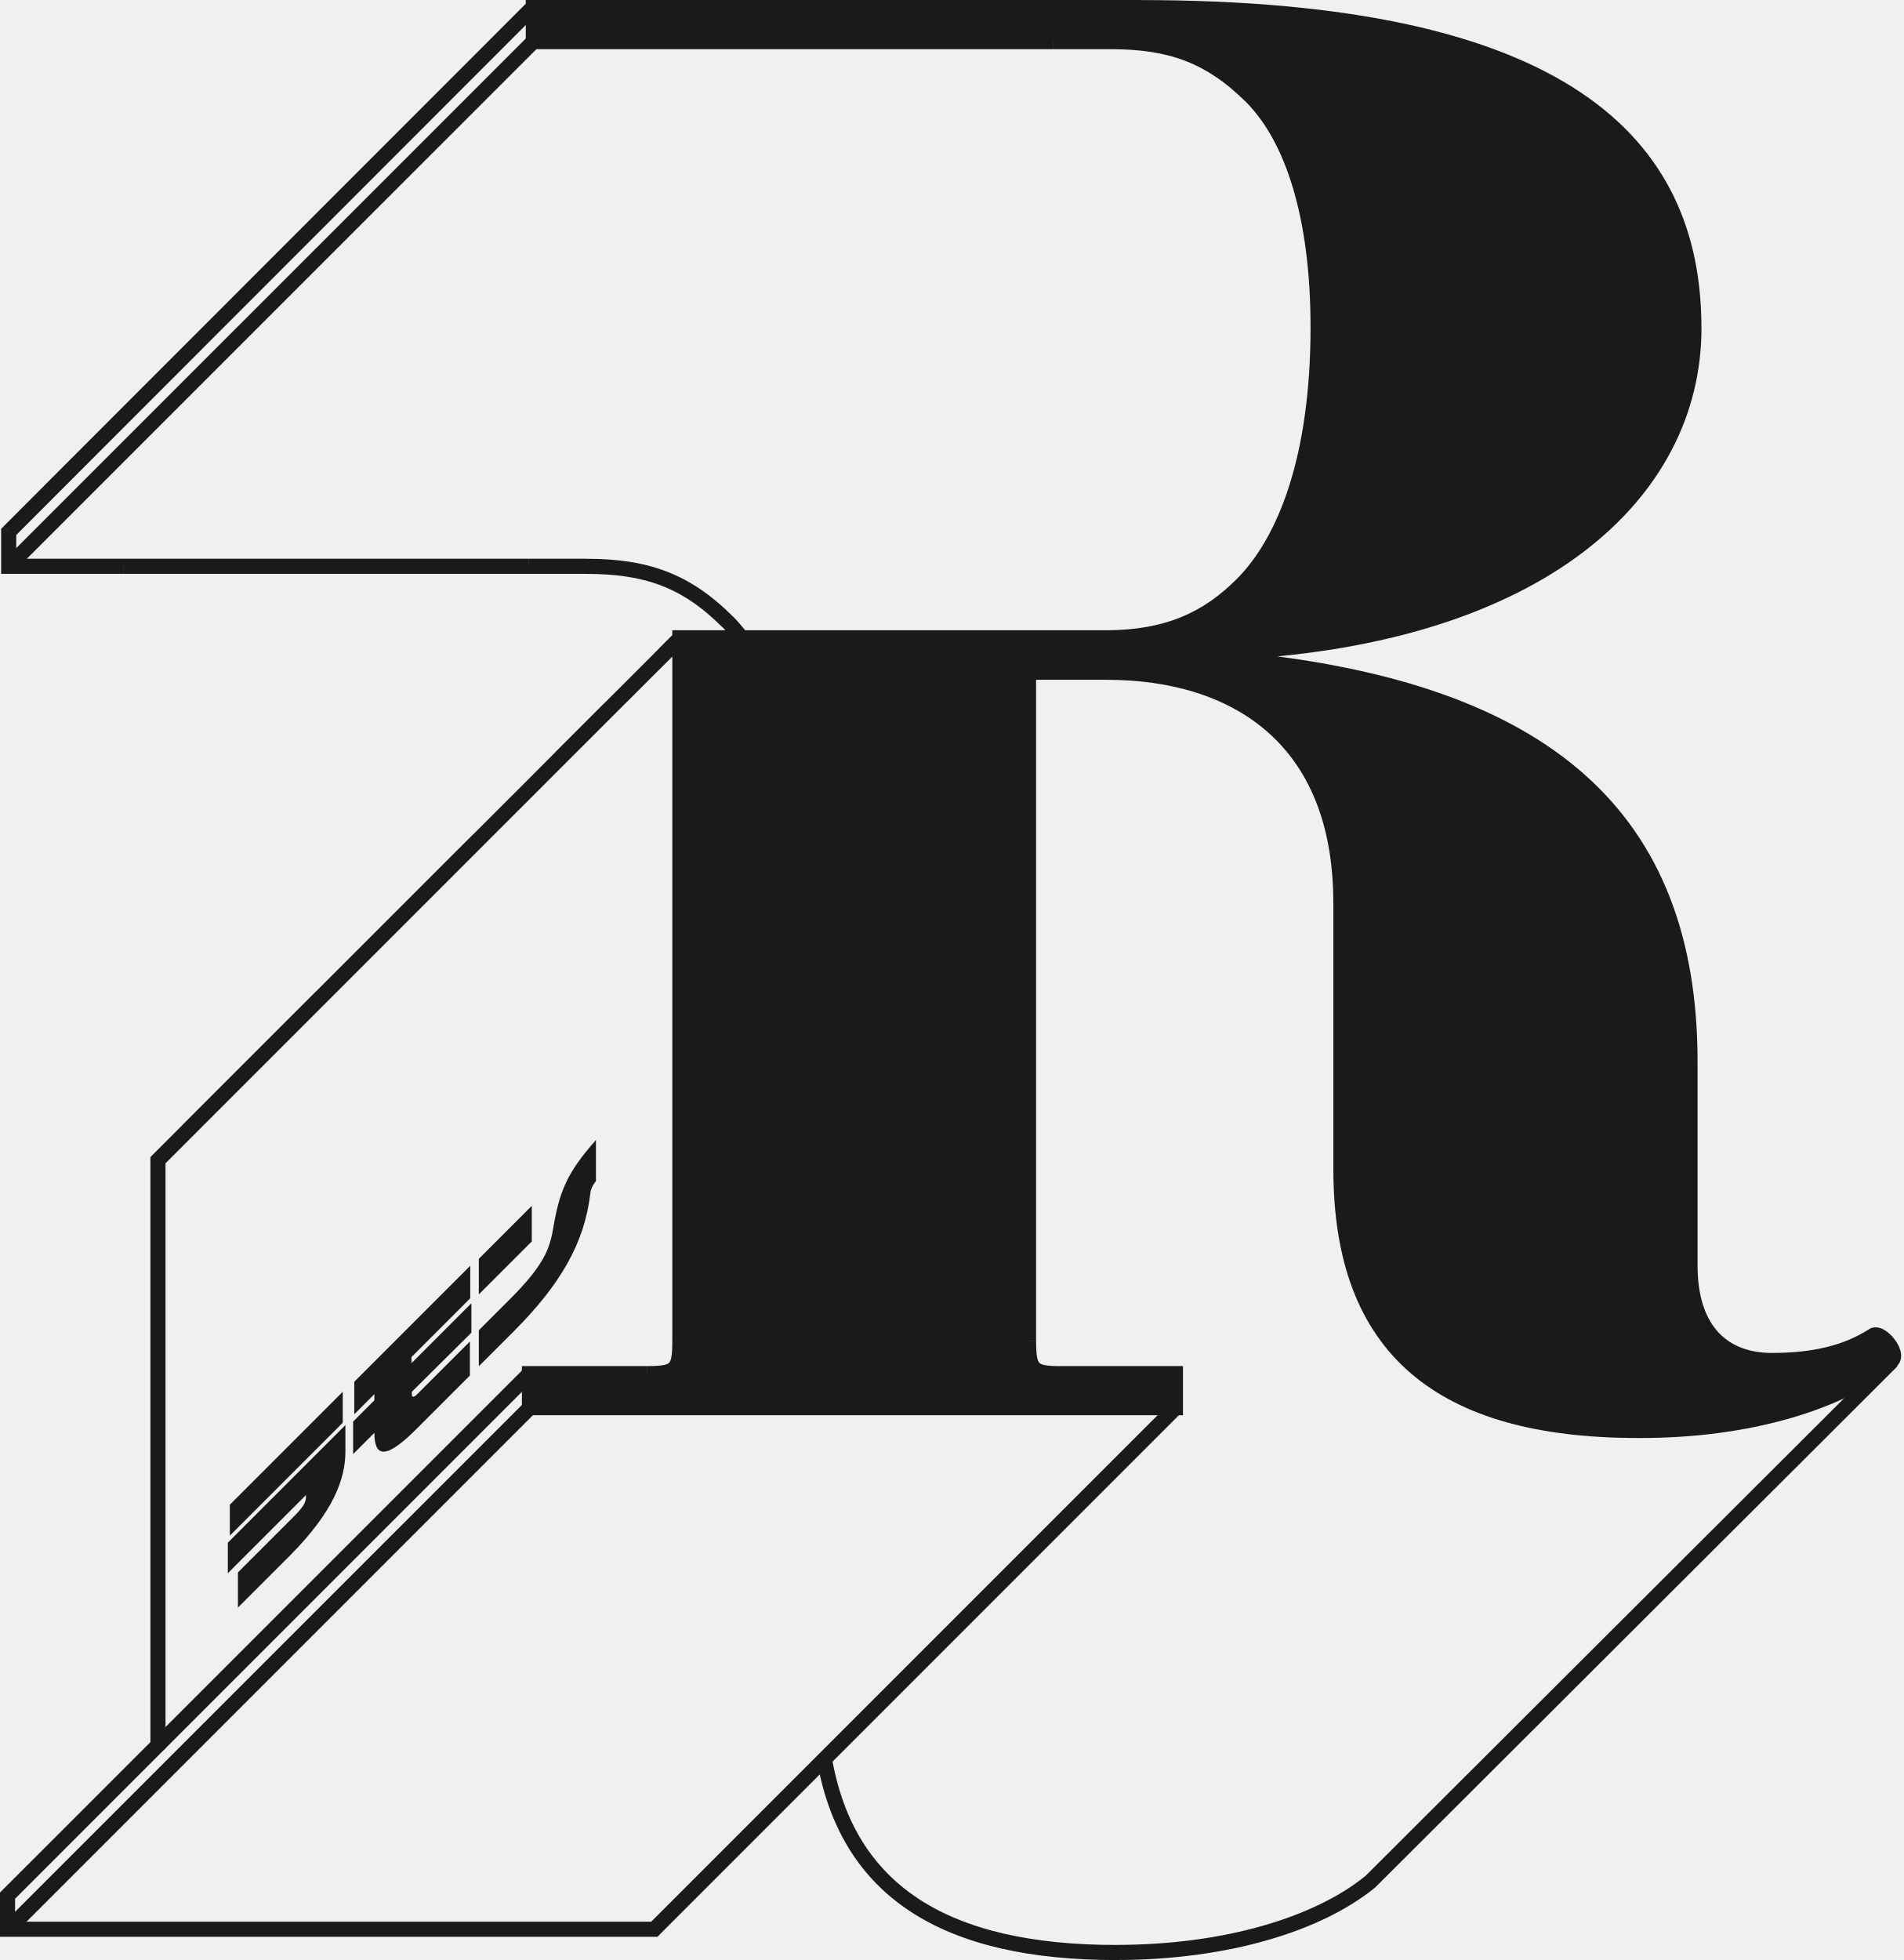
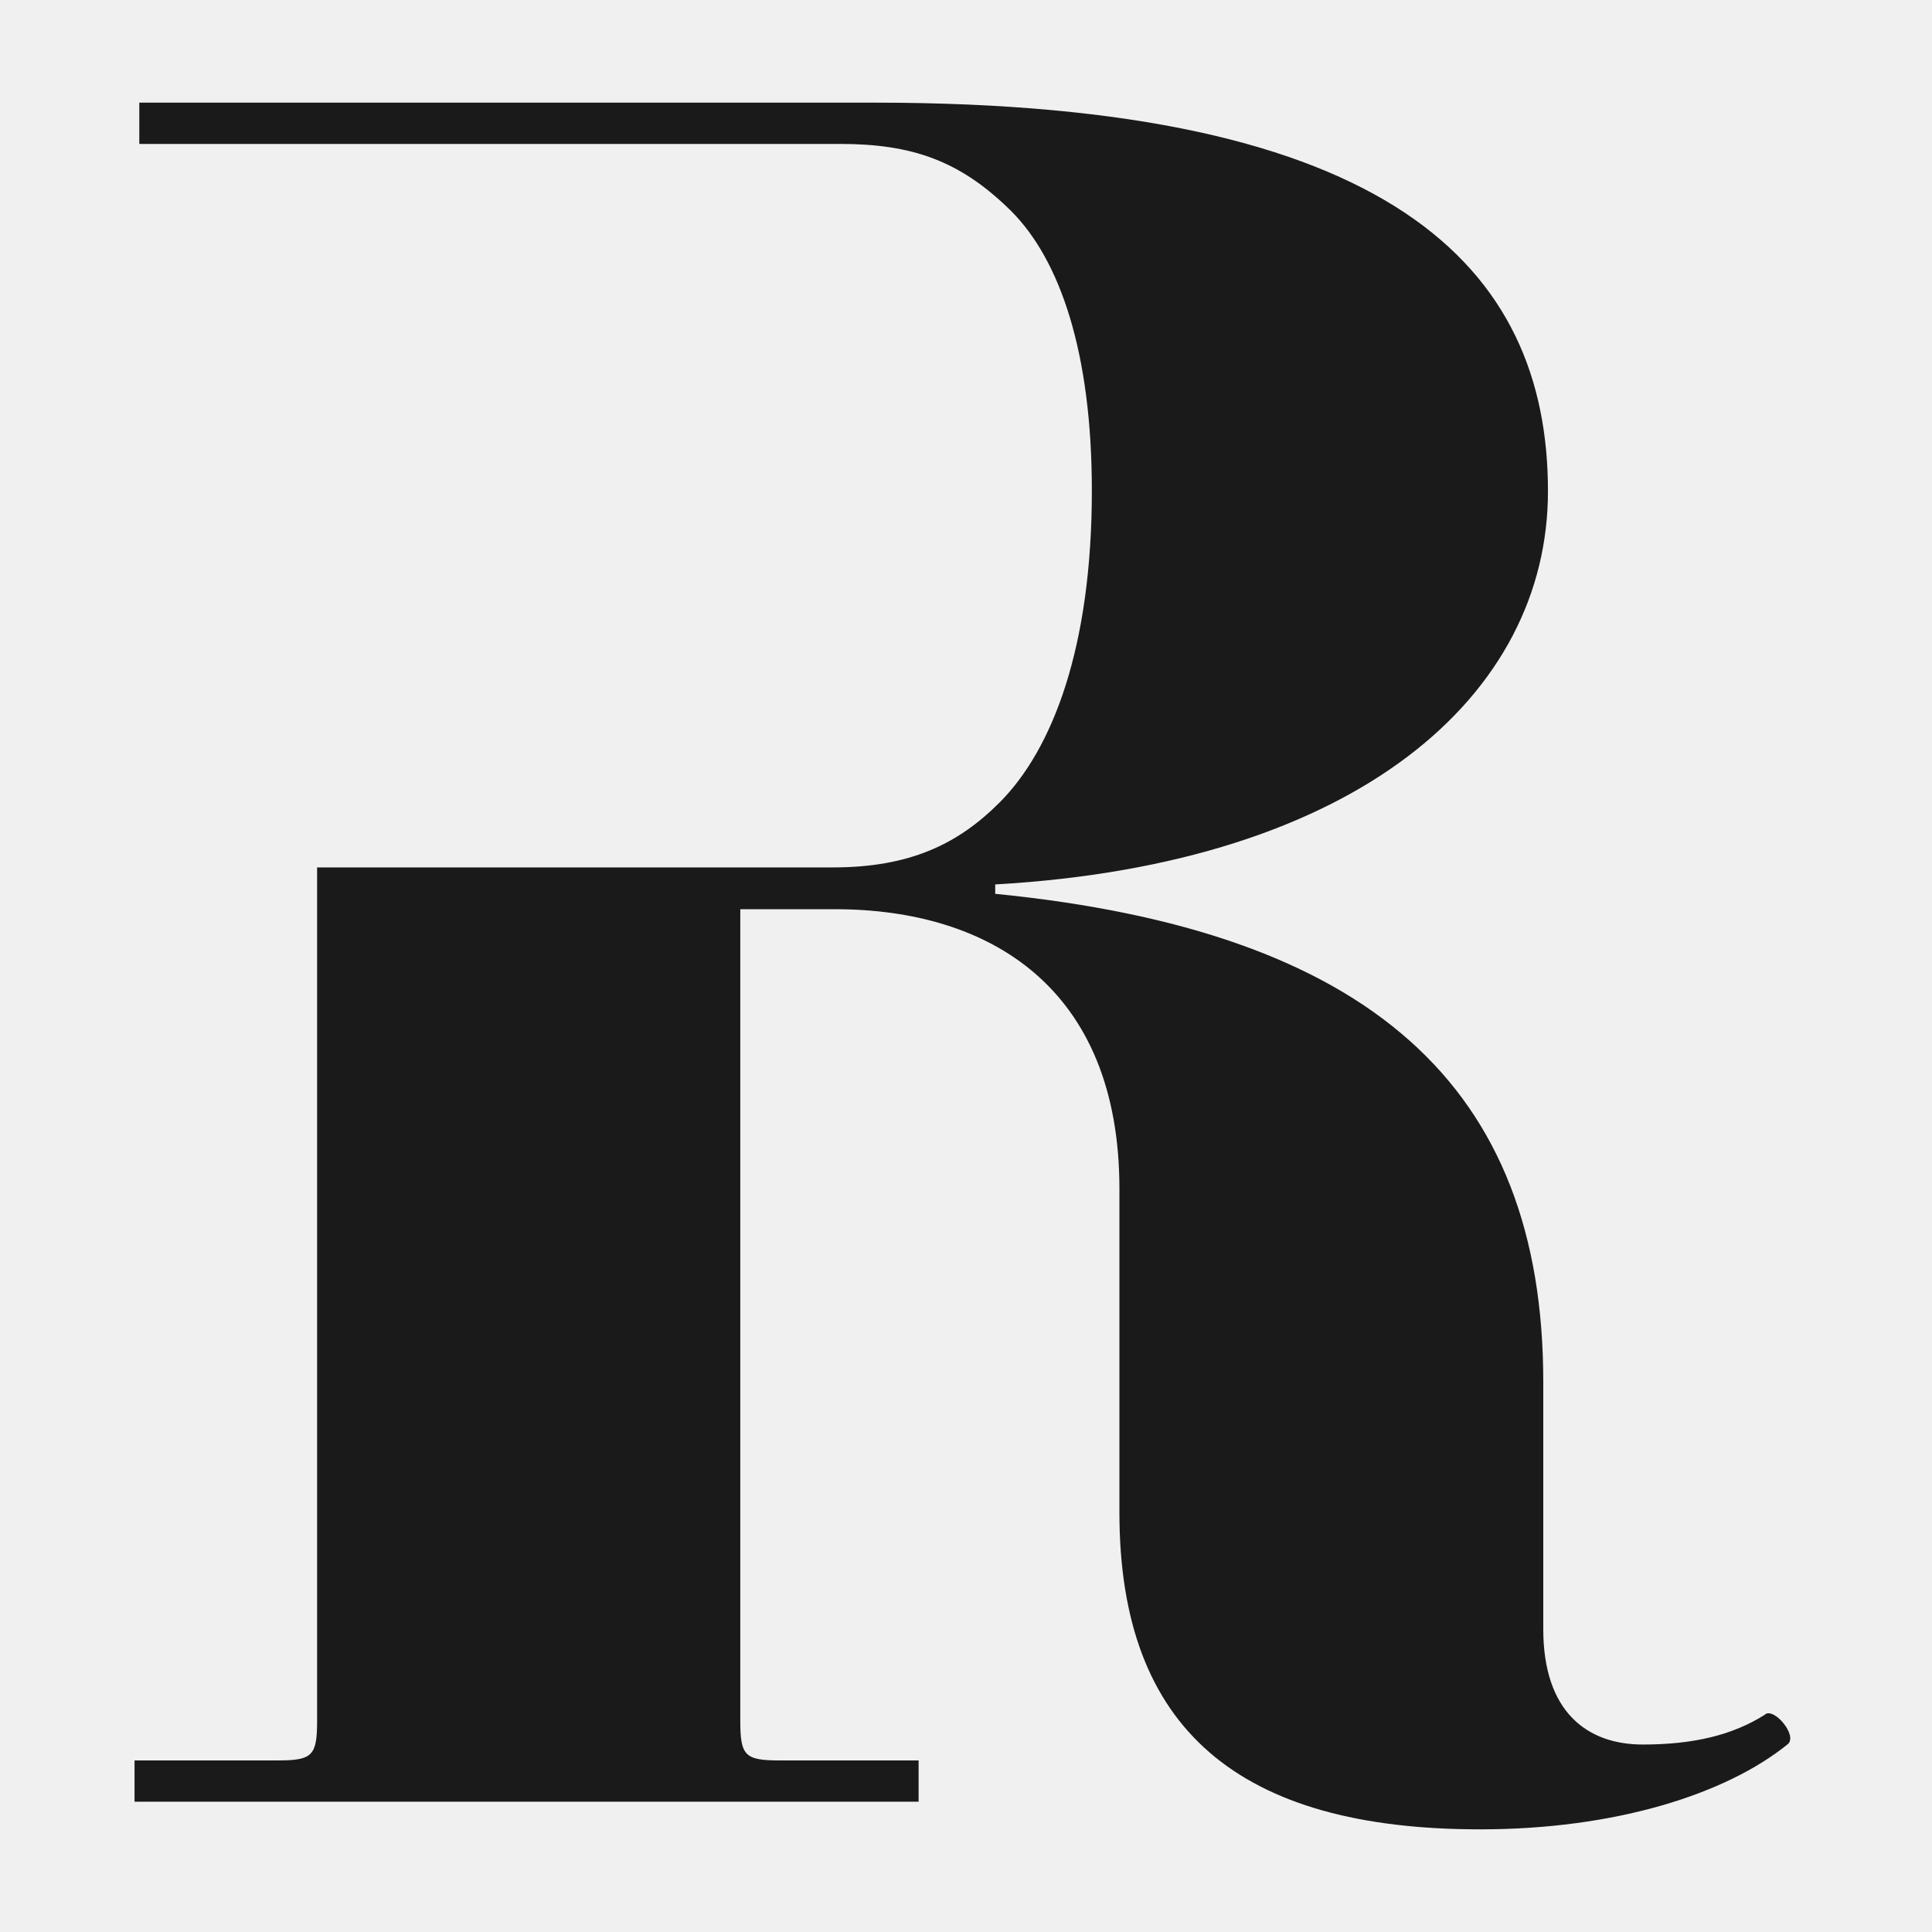
- <svg xmlns="http://www.w3.org/2000/svg" id="Layer_1" version="1.1" viewBox="0 0 315.1 324.42">
-   <defs>
-     <style>
-       .st0 {
-         fill: #1a1a1a;
-       }
- 
-       @media (prefers-color-scheme: dark) {
-         .st0 {
-           fill: #fff;
-         }
-       }
-     </style>
-   </defs>
-   <path class="st0" d="M310.05,221.09c-4.42,2.82-9.79,4.1-16.7,4.1-7.55,0-13.57-4.42-13.57-15.74v-33.73c0-40.38-23.68-61.5-74.75-66.56v-1.28c49.54-2.82,75.39-25.86,75.39-53.63,0-30.6-21.44-53-91.78-53h-100.35v5.63h95.55c9.79,0,16.38,2.24,23.36,9.15,6.66,6.66,11.01,19.26,11.01,38.14,0,21.44-5.38,35.33-12.61,42.56-5.7,5.7-12.29,8.83-22.72,8.83h-70.34v116.42c0,4.74-.64,5.38-5.38,5.38h-19.52v5.63h106.94v-5.63h-18.94c-4.74,0-5.38-.64-5.38-5.38v-110.72h12.93c21.12,0,38.78,10.75,38.78,38.14v44.16c0,29.63,16.38,43.2,49.22,43.2,18.3,0,33.47-4.74,41.98-11.65,1.28-1.22-1.92-4.99-3.14-4.03h.02Z" />
-   <g>
-     <path class="st0" d="M313.19,225.19l.79.97.05-.04.05-.05-.88-.88h0ZM310.05,221.09l.67,1.05.05-.03.05-.04-.78-.98h.01ZM205.03,109.16h-1.25v1.13l1.13.11.12-1.24ZM205.03,107.88l-.07-1.25-1.18.07v1.18h1.25ZM88.29,1.25V0h-1.25v1.25h1.25ZM88.29,6.89h-1.25v1.25h1.25v-1.25ZM207.2,16.04l.89-.88h0l-.88.88h0ZM112.55,105.57v-1.25h-1.25v1.25h1.25ZM87.65,227.37v-1.25h-1.25v1.25h1.25ZM87.65,233h-1.25v1.25h1.25v-1.25ZM194.59,233v1.25h1.25v-1.25h-1.25ZM194.59,227.37h1.25v-1.25h-1.25v1.25ZM170.27,111.27v-1.25h-1.25v1.25h1.25ZM271.2,236.77v-1.25h0v1.25ZM313.19,225.19l.88.88c.78-.78.74-1.81.54-2.52-.2-.74-.62-1.45-1.09-2.03s-1.07-1.13-1.71-1.47c-.57-.3-1.63-.65-2.54.07l.77.98.78.98c-.3.24-.5,0-.18.18.26.14.61.43.93.83.32.4.54.81.62,1.11.09.33-.04.25.1.11l.88.88h.02ZM310.05,221.09l-.67-1.05c-4.15,2.65-9.27,3.9-16.03,3.9v2.5c7.07,0,12.7-1.31,17.38-4.29l-.67-1.05h0ZM293.35,225.19v-1.25c-3.54,0-6.57-1.03-8.72-3.25s-3.6-5.8-3.6-11.25h-2.5c0,5.88,1.56,10.17,4.3,12.99s6.5,4,10.51,4v-1.25h.01ZM279.78,209.45h1.25v-33.73h-2.5v33.73h1.25ZM279.78,175.72h1.25c0-20.45-6.01-36.21-18.64-47.46-12.59-11.21-31.58-17.8-57.24-20.34l-.12,1.24-.12,1.24c25.42,2.52,43.8,9.01,55.82,19.72,11.97,10.67,17.81,25.66,17.81,45.6h1.25-.01ZM205.03,109.16h1.25v-1.28h-2.5v1.28h1.25ZM205.03,107.88l.07,1.25c24.93-1.42,44.05-7.93,56.96-17.71,12.94-9.8,19.62-22.86,19.62-37.17h-2.5c0,13.46-6.25,25.81-18.62,35.18-12.4,9.39-30.99,15.81-55.59,17.21l.07,1.25h-.01ZM280.42,54.25h1.25c0-15.64-5.51-29.31-20.07-39.01C247.14,5.61,223.9.01,188.64.01v2.49c35.08,0,57.72,5.59,71.57,14.81,13.74,9.15,18.96,21.97,18.96,36.93h1.25ZM188.64,1.25V0h-100.35v2.5h100.35v-1.25ZM88.29,1.25h-1.25v2.82h2.5V1.25h-1.25ZM88.29,4.07h-1.25v2.82h2.5v-2.82s-1.25,0-1.25,0ZM88.29,6.89v1.25h18.94v-2.5h-18.94v1.25ZM107.23,6.89v1.25h67.07v-2.5h-67.07v1.25ZM174.31,6.89v1.25h1.02v-2.5h-1.02v1.25ZM175.33,6.89v1.25h8.51v-2.5h-8.51v1.25ZM183.84,6.89v1.25c4.8,0,8.74.55,12.29,1.9,3.55,1.35,6.8,3.53,10.19,6.89l.88-.89.88-.89c-3.58-3.55-7.12-5.95-11.06-7.45-3.93-1.5-8.19-2.07-13.18-2.07v1.25h0ZM207.2,16.04l-.89.88c6.25,6.31,10.65,18.52,10.65,37.26h2.5c0-19.02-4.44-32.03-11.37-39.02,0,0-.89.88-.89.88ZM218.21,54.18h-1.25c0,21.28-5.34,34.78-12.24,41.68l.88.88.88.88c7.56-7.56,12.97-21.84,12.97-43.44h-1.25,0ZM205.6,96.74l-.88-.88c-5.46,5.46-11.73,8.47-21.84,8.47v2.5c10.75,0,17.67-3.26,23.6-9.2l-.88-.88h0ZM182.88,105.57v-1.25h-8.64v2.5h8.64v-1.25ZM174.24,105.57v-1.25h-4.35v2.5h4.35v-1.25ZM169.89,105.57v-1.25h-47.1v2.5h47.1v-1.25ZM122.79,105.57v-1.25h-10.24v2.5h10.24v-1.25ZM112.55,105.57h-1.25v116.42h2.5v-116.42s-1.25,0-1.25,0ZM112.55,221.99h-1.25c0,1.18-.04,2.01-.15,2.61-.11.59-.26.84-.39.97s-.38.28-.97.39c-.61.11-1.44.15-2.61.15v2.5c1.19,0,2.22-.04,3.06-.19.86-.16,1.66-.46,2.28-1.08.62-.62.92-1.43,1.08-2.28s.19-1.87.19-3.07h-1.25.01ZM107.17,227.37v-1.25h-19.52v2.5h19.52v-1.25ZM87.65,227.37h-1.25v2.82h2.5v-2.82h-1.25ZM87.65,230.18h-1.25v2.82h2.5v-2.82h-1.25ZM87.65,233v1.25h106.94v-2.5h-106.94s0,1.25,0,1.25ZM194.59,233h1.25v-2.82h-2.5v2.82h1.25ZM194.59,230.18h1.25v-2.82h-2.5v2.82h1.25ZM194.59,227.37v-1.25h-18.94v2.5h18.94v-1.25ZM175.65,227.37v-1.25c-1.18,0-2.01-.04-2.61-.15-.59-.11-.84-.26-.97-.39s-.28-.38-.39-.97c-.11-.6-.15-1.43-.15-2.61h-2.5c0,1.19.04,2.22.19,3.07.16.86.46,1.66,1.08,2.28s1.42.93,2.28,1.08c.85.16,1.87.19,3.07.19v-1.25h0ZM170.27,221.99h1.25v-110.72h-2.5v110.72h1.25ZM170.27,111.27v1.25h12.93v-2.5h-12.93v1.25h0ZM183.2,111.27v1.25c10.37,0,19.73,2.64,26.49,8.5,6.73,5.83,11.04,14.99,11.04,28.4h2.5c0-13.98-4.52-23.89-11.9-30.29-7.35-6.37-17.38-9.11-28.13-9.11v1.25ZM221.99,149.41h-1.25v44.16h2.5v-44.16h-1.25ZM221.99,193.57h-1.25c0,15.04,4.17,26.25,12.73,33.66,8.53,7.38,21.18,10.79,37.74,10.79v-2.5c-16.28,0-28.23-3.37-36.1-10.18-7.84-6.78-11.86-17.18-11.86-31.77h-1.26ZM271.2,236.77v1.25c18.47.07,33.96-4.71,42.77-11.86l-.79-.97-.79-.97c-8.21,6.67-23.06,11.37-41.19,11.3v1.25h0Z" />
-     <path class="st0" d="M88.29,6.89l-.88-.88L.56,92.85l.88.88.88.88L89.17,7.77l-.88-.88Z" />
-     <path class="st0" d="M1.38,319.33l.88.88,86.27-86.27-.88-.88-.88-.88L.49,318.45l.88.88h0Z" />
-     <path class="st0" d="M108.32,319.33v1.25h.52l.37-.37-.88-.88h-.01ZM1.25,319.33H0v1.25h1.25v-1.25ZM1.25,313.77l-.88-.88-.37.37v.52h1.25ZM26.15,288.87l.88.88.37-.37v-.52h-1.25ZM26.15,192.04l-.88-.88-.37.37v.52h1.25ZM194.59,233.06l-.88-.88-58.11,58.11.88.88.88.88,58.11-58.11-.88-.88h0ZM136.48,291.17l-.88-.88-28.16,28.16.88.88.88.88,28.16-28.16-.88-.88h0ZM108.32,319.33v-1.25H1.38v2.5h106.94v-1.25ZM1.38,319.33v-1.25h-.13v2.5h.13v-1.25ZM1.25,319.33h1.25v-5.57H0v5.57h1.25ZM1.25,313.77l.88.88,24.9-24.9-.88-.88-.88-.88L.37,312.88l.88.88h0ZM26.15,288.87h1.25v-.02h0v-.02h0v-96.73h0v-.03h0v-.02h-1.25s-1.25,0-1.25,0v.02h0v.02h0v96.73h0v.03h0v.02h1.25s0,0,0,0ZM26.15,192.04l.88.88c.86-.86,22.46-22.46,43.85-43.85l.25-.25.25-.25.25-.25.25-.25.25-.25.25-.25.25-.25.25-.25.25-.25.25-.25.25-.25.25-.25.25-.25.25-.25.5-.5.25-.25.25-.25.25-.25.25-.25.25-.25.25-.25.25-.25.25-.25c.08-.08.16-.17.25-.25.08-.08.17-.16.25-.25l.25-.25.25-.25c.08-.08.17-.16.25-.25.08-.08.17-.16.25-.25l.25-.25.25-.25c.18-.18.31-.31.49-.49.16-.16.33-.33.49-.49.08-.08.16-.16.24-.24l.25-.25c.08-.08.16-.16.24-.24.08-.08.16-.16.24-.24s.16-.16.24-.24c.08-.08.16-.16.24-.24s.16-.16.24-.24c.08-.08.16-.16.24-.24.08-.08.16-.16.24-.24.08-.08.16-.16.24-.24.08-.08.16-.16.24-.24.08-.08.16-.16.24-.24.08-.08.16-.16.24-.24.08-.08.16-.16.24-.24l.24-.24c.08-.08.16-.16.24-.24.08-.08.16-.16.24-.24.08-.08.16-.16.24-.24.11-.11.37-.37.48-.48.08-.08.16-.16.24-.24.08-.08.16-.16.24-.24.08-.08.16-.16.24-.24.08-.08.16-.16.24-.24.08-.08.16-.16.24-.24.08-.08.16-.16.24-.23.08-.08.16-.16.24-.24.08-.08.16-.16.23-.23.08-.08.16-.16.23-.23.08-.08.15-.16.23-.23.08-.08.15-.16.23-.23.08-.08.15-.16.23-.23.08-.08.15-.15.23-.23s.15-.15.23-.23.15-.15.23-.23.15-.15.23-.23.15-.15.23-.23.15-.15.23-.23.15-.15.23-.23.15-.15.23-.23.15-.15.23-.23.15-.15.23-.23.15-.15.23-.23.15-.15.23-.23c.07-.07.15-.15.22-.23.08-.07.15-.15.22-.22l.22-.22c.07-.08.15-.15.22-.22l.22-.22.22-.22.22-.22.22-.22.22-.22.22-.22c.07-.07.14-.15.22-.22l.22-.22c.07-.07.15-.14.22-.22l.22-.22.22-.22.21-.21.21-.21.21-.21.21-.21.21-.21.21-.21.21-.21c.1-.1.32-.31.42-.42l.21-.21.21-.21.21-.21c.07-.07.14-.14.21-.2l.2-.2.2-.2.2-.2.2-.2.8-.8.2-.2.2-.2.2-.2.19-.19.19-.19.19-.19.19-.19.19-.19.19-.19.19-.19.19-.19.19-.19,2.86-2.86.17-.17.17-.17.17-.17c.05-.06.11-.11.17-.17s.11-.11.17-.16.11-.11.16-.16l.16-.16.16-.16.16-.16.16-.16c.05-.05.1-.11.16-.16.05-.05.1-.11.16-.16s.1-.1.16-.16l.15-.15.15-.15.15-.15.6-.6.15-.15.14-.14.14-.14c.05-.05.1-.09.14-.14l.14-.14.14-.14.28-.28c.04-.05.09-.09.14-.14l.13-.13.13-.13.13-.13.26-.26.13-.13s.08-.09.13-.13l.12-.12.12-.12.12-.12.12-.12.24-.24.12-.12s.08-.08.12-.11l.11-.11.11-.11.22-.22.11-.11.11-.11s.07-.07.11-.11l.1-.1.1-.1.1-.1.1-.1.1-.1s.07-.06.1-.1c.03-.03.06-.06.1-.09l.09-.09.09-.09.09-.09.09-.09.09-.09s.06-.06.08-.09l.08-.08.08-.08.08-.08.08-.08.3-.3.07-.07.07-.07s.04-.05.07-.07l.07-.07.06-.06.06-.06.06-.06.06-.06.06-.06.06-.06.11-.11.05-.05.05-.05.05-.05s.03-.03.04-.05l.04-.04.04-.04.08-.08.07-.07.06-.06.06-.06.03-.03.02-.02.02-.02.02-.02.02-.02.02-.02s.01-.01.04-.05h0l-.88-.88-.88-.88h0s.03-.03-.01.01,0,0-.05.04l-.02.02-.02.02-.02.02-.02.02-.05.05c-.08.08.03-.03-.06.06-.07.07,0,0-.06.06l-.03.03-.04.04-.08.08-.04.04-.04.04-.09.09-.05.05-.05.05-.22.22-.25.25s-.04.04-.07.06c-.02.02-.05.04-.07.07-.02.02-.04.05-.07.07l-.07.07-.07.07-.07.07s-.05.05-.07.08l-.08.08-.08.08-.08.08-.17.17-.09.09-.09.09-.09.09-.09.09-.09.09-.09.09s-.06.06-.09.1l-.1.1s-.07.06-.1.1l-.1.1-.1.1-.1.1-.1.1s-.07.07-.1.11l-.11.11s-.07.07-.11.11l-.22.22s-.07.08-.11.11l-.11.11-.23.23-.12.12-.12.12-.12.12-.12.12-.12.12-.12.12-.13.13s-.08.09-.13.13c-.04.04-.08.09-.13.13l-.13.13-.13.13-.13.13c-.04.05-.09.09-.13.13-.04.05-.09.09-.14.14l-.14.14-.14.14-.28.28-.29.29-.14.14-.15.15-.15.15-.15.15-.15.15-.15.15-.15.15-.15.15-.15.15-.16.16-.64.64-.16.16-.16.16-.16.16c-.06.05-.11.11-.17.16l-.67.67-.17.17-.17.17-.17.17-.17.17-.17.17-.18.18c-.14.14-.22.22-.36.35l-.18.18-.18.18-.18.18-.18.18-.18.18-.18.18-.19.19-.19.19-.19.19c-.06.06-.12.13-.19.19l-.19.19-.19.19-.19.19-.19.19-.19.19-.19.19-.39.39c-.07.06-.13.13-.2.2l-.2.2-.2.2-.2.2-.2.2-.2.2c-.07.07-.13.14-.2.2l-.2.2-.41.41-.21.21-.21.21-.21.21-.21.21-.21.21-.21.21-.21.21-.21.21-.21.21-.21.21-.21.21-.21.21c-.07.07-.14.14-.21.22l-.22.22-.22.22-.22.22c-.07.07-.15.14-.22.22-.07.07-.14.15-.22.22l-.22.22-.22.22-.22.22-.22.22-.44.44-.22.22-.22.22c-.07.07-.15.15-.22.23l-.22.22c-.08.08-.15.15-.22.23l-.23.23-.45.45-.23.23-.23.23c-.08.08-.15.15-.23.23s-.15.15-.23.23-.15.15-.23.23-.15.15-.23.23-.15.15-.23.23-.15.16-.23.23c-.08.08-.15.16-.23.23-.08.08-.16.15-.23.23-.08.08-.15.16-.23.23s-.16.16-.23.23c-.08.08-.16.16-.23.23-.08.08-.16.16-.24.23-.08.08-.16.16-.24.24-.08.08-.16.16-.24.24-.08.08-.16.16-.24.24-.08.08-.16.16-.24.24-.08.08-.16.16-.24.24-.08.08-.16.16-.24.24-.08.08-.16.16-.24.24-.08.08-.16.16-.24.24-.08.08-.16.16-.24.24-.08.08-.16.16-.24.24-.08.08-.16.16-.24.24-.08.08-.16.16-.24.24s-.16.16-.24.24c-.08.08-.16.16-.24.24-.32.32-.64.64-.97.97-.08.08-.16.16-.24.24s-.16.16-.24.24-.16.16-.24.24c-.08.08-.16.16-.24.24s-.16.16-.24.24c-.08.08-.16.16-.24.24-.08.08-.16.16-.25.24-.08.08-.16.16-.25.24-.08.08-.16.16-.24.25-.08.08-.16.16-.25.24l-.25.25-.25.25c-.16.16-.33.33-.49.49l-.25.25-.25.25c-.13.13-.36.36-.5.49l-.25.25-.25.25-.25.25c-.08.08-.16.17-.25.25s-.17.17-.25.25l-.25.25-.25.25-.25.25-.25.25-.25.25-.25.25-.25.25-.5.5-.25.25-.25.25-.25.25-.25.25-.25.25-.25.25-.5.5-.25.25-.25.25-.25.25-.25.25-.25.25-.25.25-.25.25-.25.25-.25.25-.25.25-.25.25-.25.25-.25.25-.25.25c-.13.13-.37.37-.5.5l-.25.25-.25.25-.25.25-.25.25-.25.25-.25.25-.25.25-.25.25-.25.25-.25.25-.25.25-.25.25c-.21.21-.28.28-.5.5l-.25.25-.25.25c-.08.08-.16.17-.25.25l-.25.25-.25.25-.25.25-.25.25c-.08.08-.17.16-.25.25-.08.08-.16.16-.25.25l-.25.25-.25.25-.25.25-.25.25-.25.25-.49.49c-.08.08-.16.16-.24.24s-.16.16-.24.24l-.24.24c-.08.08-.16.16-.24.24l-.24.24-.24.24-.24.24c-.08.08-.16.16-.24.24-.19.19-.29.29-.48.48-.08.08-.16.16-.24.24l-.24.24c-.08.08-.16.16-.24.24l-.24.24-.24.24c-.08.08-.16.16-.24.24s-.16.16-.24.24-.16.16-.24.24-.16.16-.24.24-.16.16-.24.24-.16.16-.24.24l-.24.24c-.08.08-.16.16-.24.24s-.16.16-.24.24-.16.16-.24.24-.16.16-.24.24-.16.16-.24.23-.16.16-.23.23c-.08.08-.16.15-.23.23l-.23.23c-.08.08-.15.15-.23.23-.08.08-.15.15-.23.23-.08.08-.15.15-.23.23l-.23.23c-.08.08-.15.15-.23.23l-.23.23-.23.23-.23.23c-.08.08-.15.15-.23.23-.08.08-.15.15-.23.23-.08.07-.15.15-.23.23s-.15.15-.23.23c-.08.08-.15.15-.23.22l-.23.23c-.07.08-.15.15-.22.22l-.22.22c-.07.07-.15.15-.22.22l-.22.22-.44.44c-.29.29-.59.59-.88.88l-6.58,6.58c-.06.06-.13.13-.19.19-.06.06-.13.13-.19.19-.06.06-.13.13-.19.19-.06.06-.13.13-.19.19-.06.06-.12.13-.19.19-.06.06-.12.12-.19.19-.06.06-.12.12-.19.19-.06.06-.12.12-.18.18s-.12.12-.18.18-.12.12-.18.18-.12.12-.18.18-.12.12-.18.18-.3.3-.36.36c-.16.16-.19.19-.35.35-.08.08-.27.27-.35.35-.06.06-.12.12-.17.17-.06.06-.12.11-.17.17-.06.06-.11.11-.17.17l-.17.17c-.06.06-.11.11-.17.17-.06.06-.11.11-.17.17-.12.12-.21.21-.33.33-.14.14-.19.19-.33.33-.05.05-.11.11-.16.16s-.11.11-.16.16-.11.11-.16.16-.11.11-.16.16-.26.26-.31.31c-.16.16-.15.15-.31.31-.05.05-.1.1-.15.15-.05.05-.1.1-.15.15-.05.05-.1.1-.15.15-.05.05-.1.1-.15.15-.05.05-.1.1-.15.15-.05.05-.1.1-.15.15-.05.05-.1.1-.14.15-.05.05-.1.1-.14.14-.09.1-.19.19-.28.28-.09.09-.19.19-.28.28-.07.07-.21.21-.27.27-.08.08-.19.19-.27.27-.04.04-.09.09-.13.13-.04.04-.09.09-.13.13-.05.05-.21.21-.26.26l-.13.13s-.08.08-.12.13c-.04.04-.08.08-.12.12s-.08.08-.12.12-.08.08-.12.12-.08.08-.12.12-.08.08-.12.12-.08.08-.12.12c-2.55,2.54-3.93,3.93-4.21,4.21l.88.88h.02Z" />
-     <path class="st0" d="M87.65,227.37l-.88-.88-61.44,61.44.88.88.88.88,61.44-61.44-.88-.88Z" />
-     <path class="st0" d="M1.44,93.73H.19v1.25h1.25v-1.25ZM1.44,88.04l-.88-.88-.37.37v.52h1.25ZM122.79,105.64l1-.75c-.8-1.06-1.61-2.01-2.48-2.89l-.88.88-.88.88c.78.78,1.51,1.63,2.25,2.62l1-.75h-.01ZM120.42,102.89l.88-.88c-3.56-3.55-7.09-5.95-11.04-7.45-3.94-1.5-8.21-2.07-13.2-2.07v2.5c4.8,0,8.75.55,12.32,1.9,3.56,1.35,6.8,3.53,10.16,6.88l.88-.88ZM97.06,93.73v-1.25h-8.51v2.5h8.51v-1.25ZM88.55,93.73v-1.25h-1.02v2.5h1.02v-1.25ZM87.52,93.73v-1.25H20.39v2.5h67.14v-1.25h-.01ZM20.39,93.73v-1.25H1.44v2.5h18.94v-1.25h0ZM1.44,93.73h1.25v-5.7H.19v5.7h1.25ZM1.44,88.04l.88.88L89.11,2.07l-.88-.88-.88-.88L.56,87.15l.88.88h0Z" />
-     <path class="st0" d="M226.79,311.53l.79.97.05-.04.04-.05-.88-.88h0ZM136.48,291.17l-1.23.22c1.97,11.23,7.13,19.56,15.52,25.04,8.34,5.45,19.74,8,34.04,8v-2.5c-14.05,0-24.9-2.51-32.67-7.59-7.73-5.05-12.55-12.72-14.42-23.38l-1.23.22h-.01ZM184.8,323.17v1.25c18.47,0,33.96-4.77,42.77-11.93l-.79-.97-.79-.97c-8.21,6.67-23.06,11.37-41.2,11.37v1.25h0ZM226.79,311.53l.88.88,86.46-86.27-.88-.88-.88-.88-86.46,86.27.88.89h0Z" />
-   </g>
-   <g>
-     <path class="st0" d="M48.03,257.45l-8.64,8.64v-5.82l9.28-9.28c1.54-1.54,1.98-2.37,1.98-3.14v-.38l-12.93,12.93v-5.06l19.46-19.46v4.42c0,4.48-1.98,9.92-9.15,17.15h0ZM38.05,254.18v-5.12l18.69-18.69v5.12s-18.69,18.69-18.69,18.69Z" />
-     <path class="st0" d="M68.19,230.37v.51c0,.51.45.32.9-.13l8.7-8.7v5.63l-8.9,8.9c-5.25,5.25-6.91,4.42-6.91.58l-3.52,3.52v-5.38l3.52-3.52v-1.02l-3.33,3.33v-5.38l19.2-19.2v5.38l-9.73,9.73v1.02l9.92-9.92v4.86l-9.86,9.79h0Z" />
-     <path class="st0" d="M97.7,197.73c-.96,8-4.93,14.91-12.61,22.59l-5.82,5.82v-5.95l5.12-5.12c5.57-5.57,6.59-8.26,7.17-11.65,1.02-6.08,2.24-9.28,7.1-14.72v6.78c-.7.9-.9,1.54-.96,2.24h0ZM79.27,214.25v-5.89l8.77-8.77v5.89s-8.77,8.77-8.77,8.77Z" />
-   </g>
+ <svg xmlns="http://www.w3.org/2000/svg" viewBox="69.29 -12.75 263.51 263.51">
+   <style>
+     .mark { fill: #1a1a1a; }
+     @media (prefers-color-scheme: dark) {
+       .mark { fill: #ffffff; }
+     }
+   </style>
+   <path class="mark" d="M310.05,221.09c-4.42,2.82-9.79,4.1-16.7,4.1-7.55,0-13.57-4.42-13.57-15.74v-33.73c0-40.38-23.68-61.5-74.75-66.56v-1.28c49.54-2.82,75.39-25.86,75.39-53.63,0-30.6-21.44-53-91.78-53h-100.35v5.63h95.55c9.79,0,16.38,2.24,23.36,9.15,6.66,6.66,11.01,19.26,11.01,38.14,0,21.44-5.38,35.33-12.61,42.56-5.7,5.7-12.29,8.83-22.72,8.83h-70.34v116.42c0,4.74-.64,5.38-5.38,5.38h-19.52v5.63h106.94v-5.63h-18.94c-4.74,0-5.38-.64-5.38-5.38v-110.72h12.93c21.12,0,38.78,10.75,38.78,38.14v44.16c0,29.63,16.38,43.2,49.22,43.2,18.3,0,33.47-4.74,41.98-11.65,1.28-1.22-1.92-4.99-3.14-4.03h.02Z" />
</svg>
